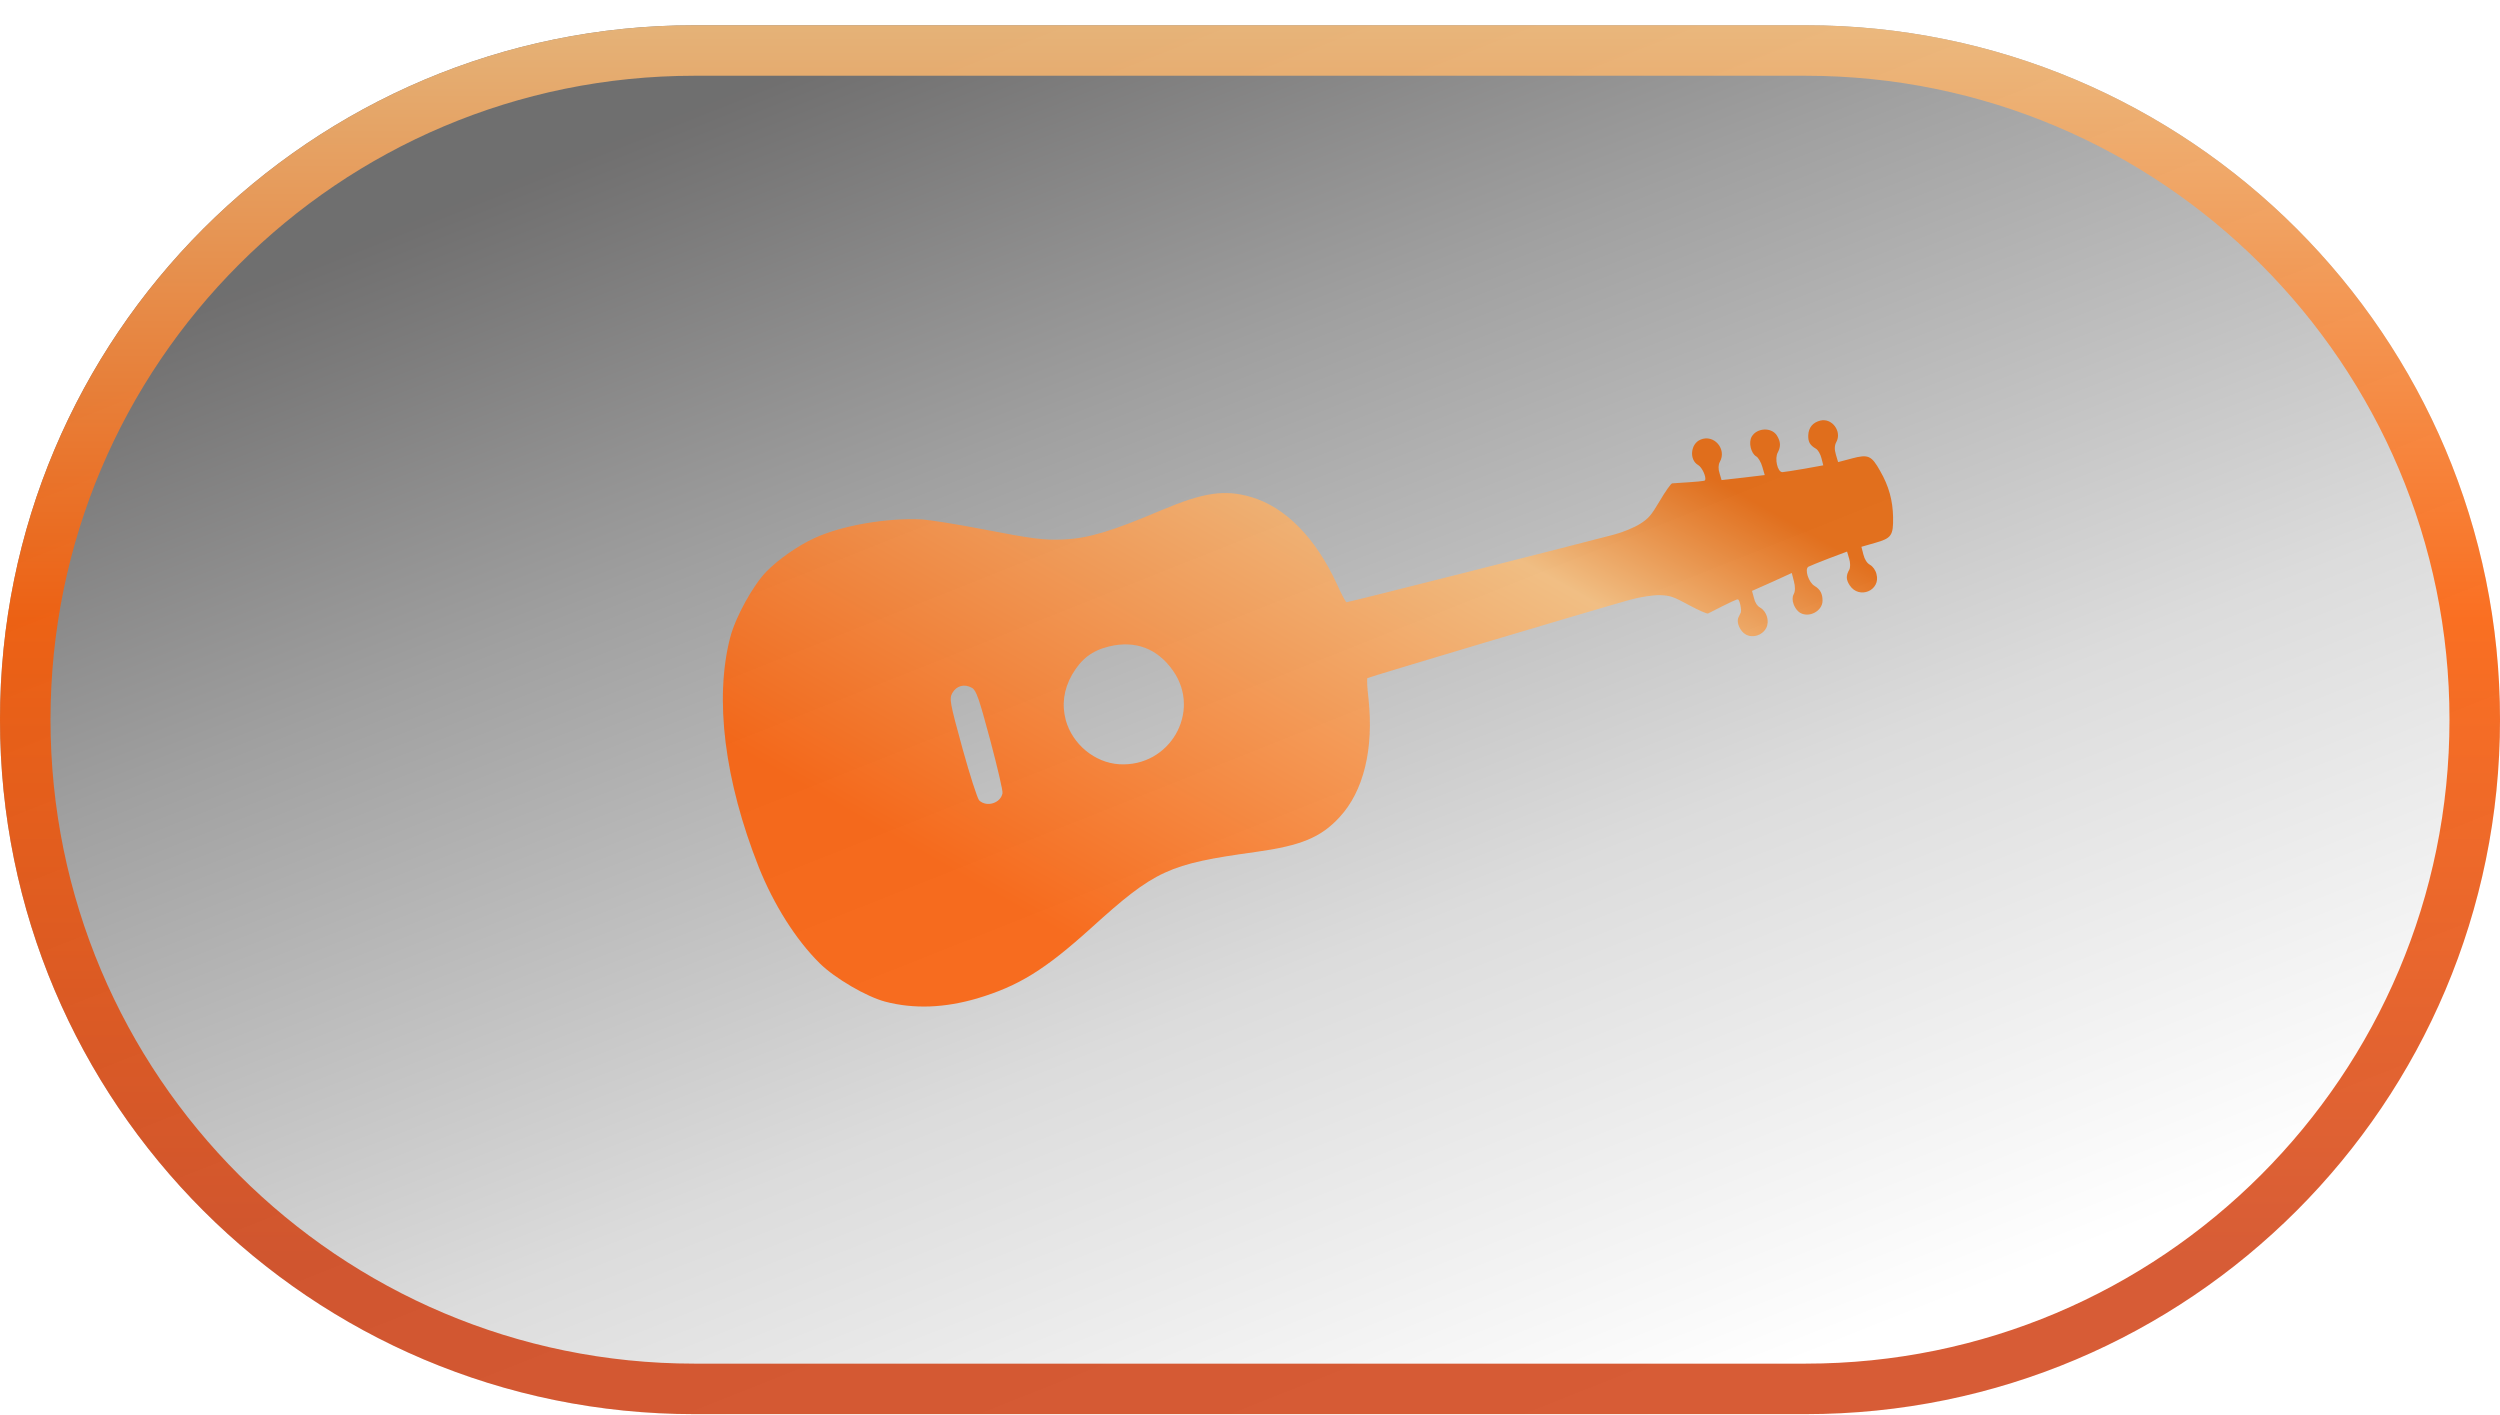
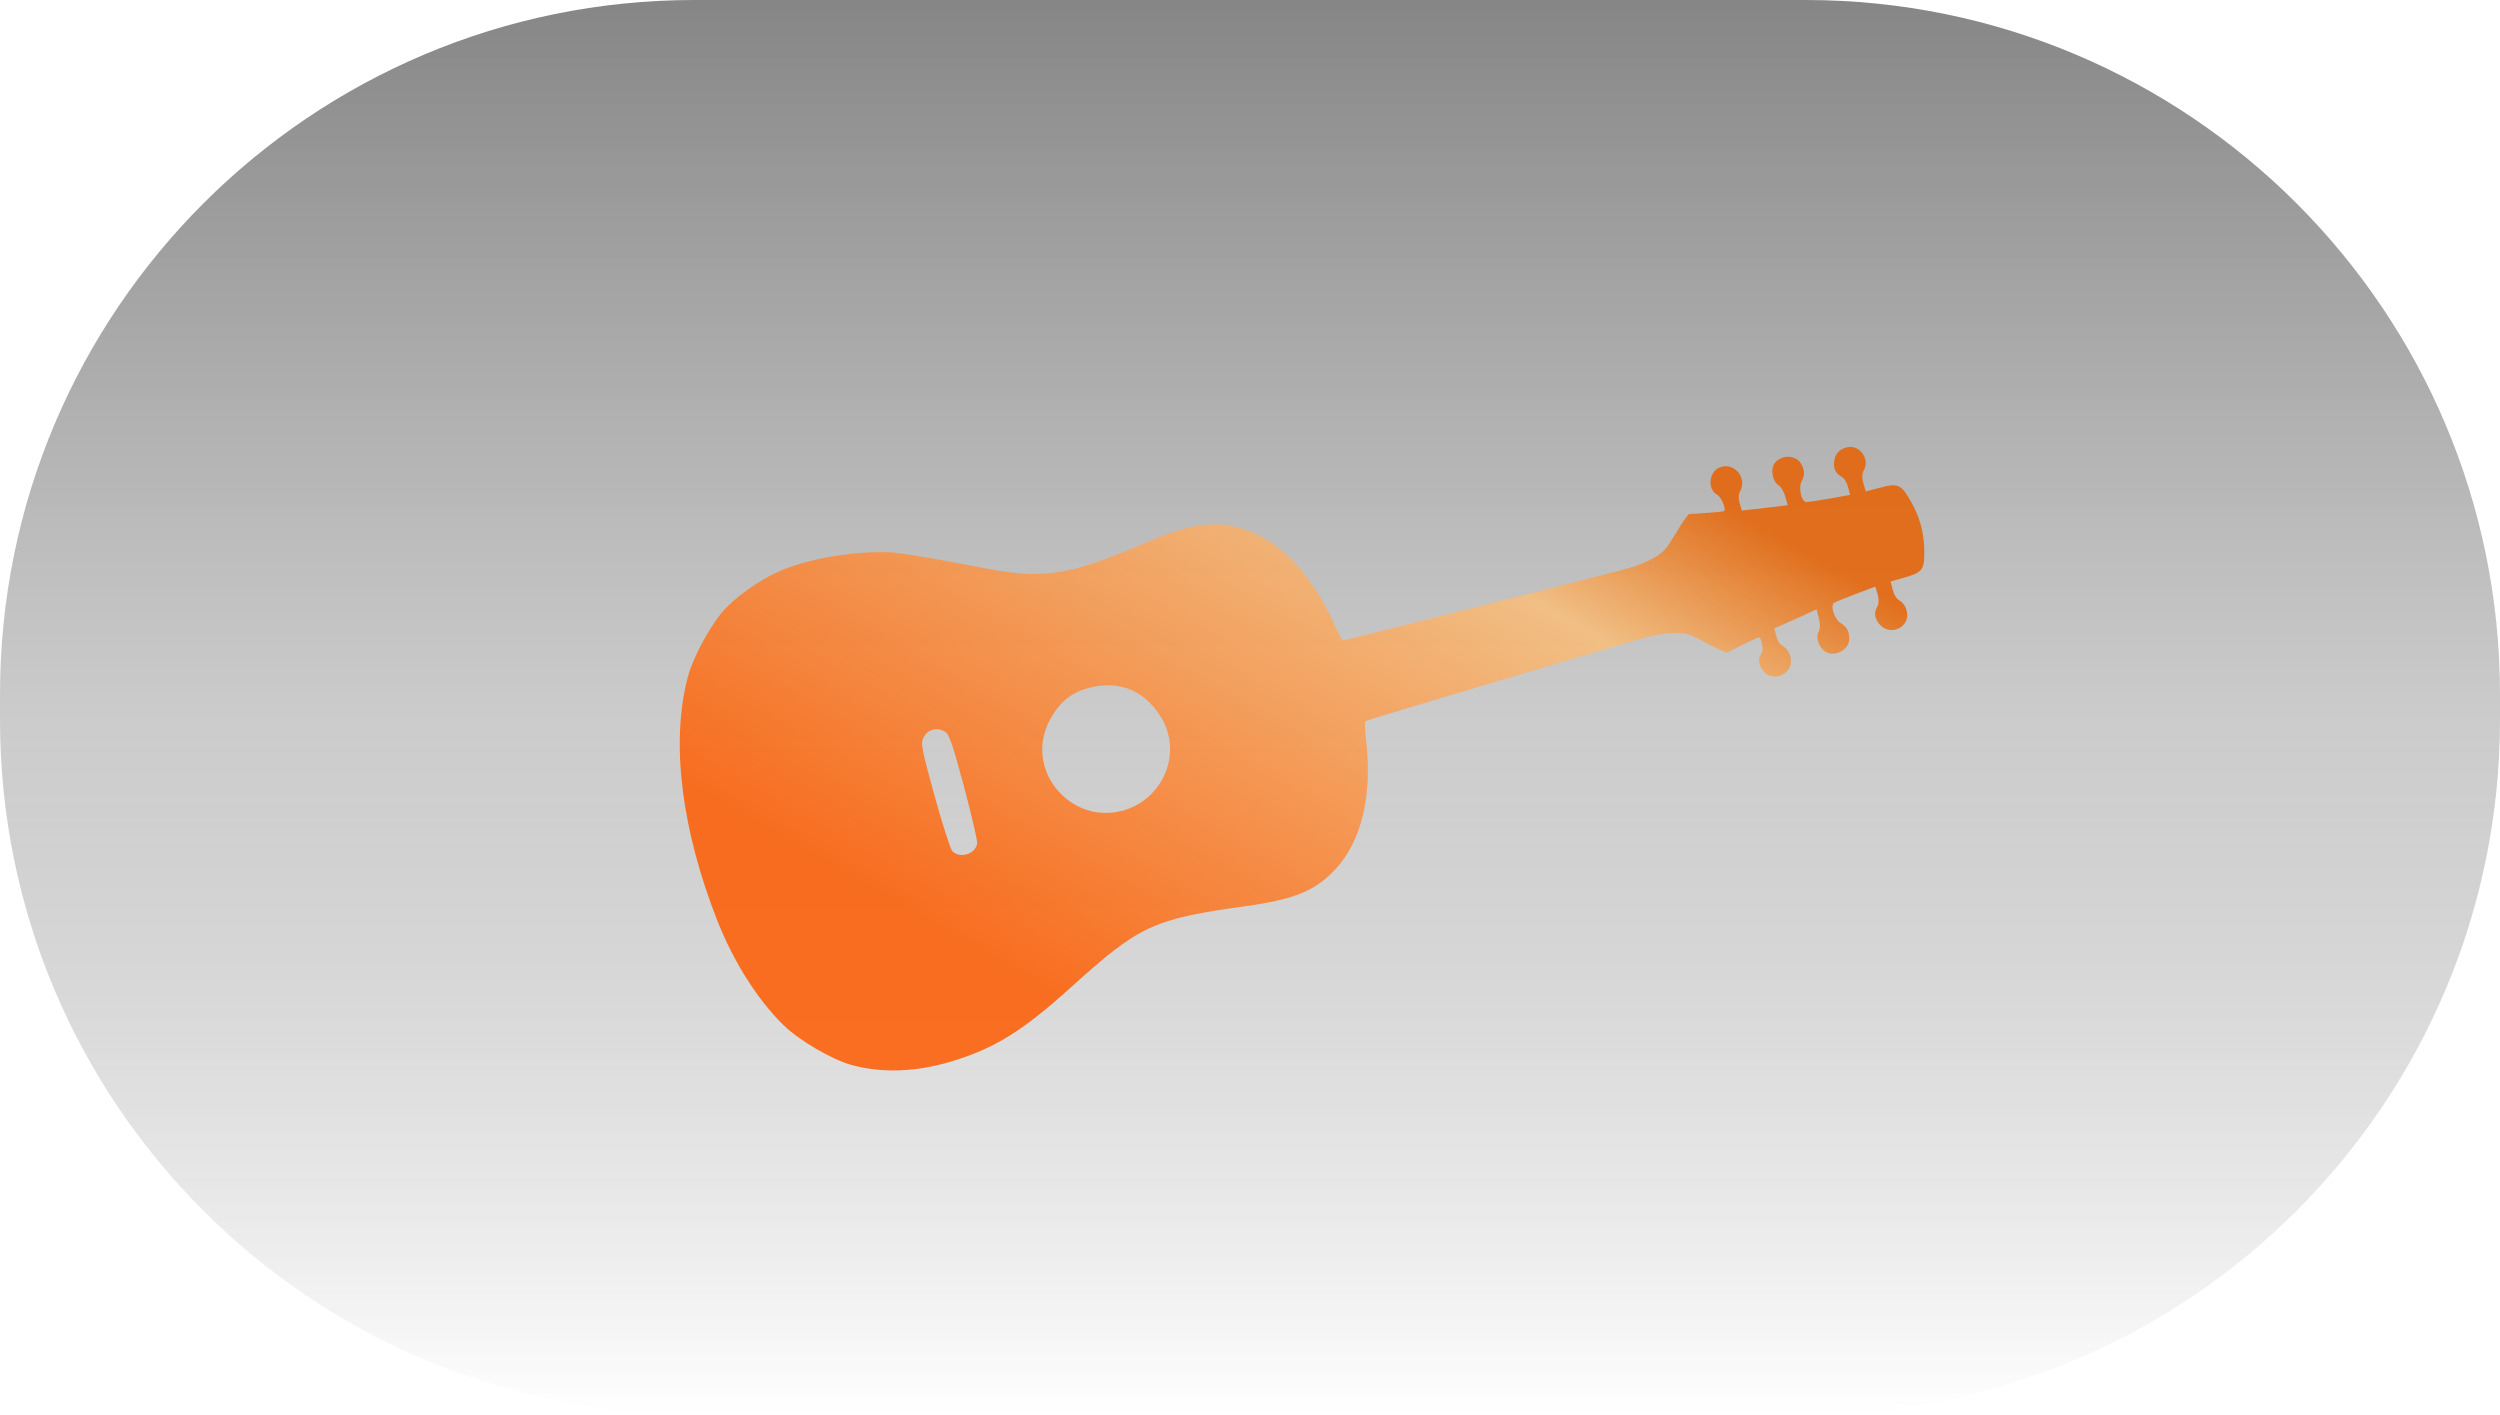
<svg xmlns="http://www.w3.org/2000/svg" width="99" height="56" viewBox="0 0 99 56" fill="none">
-   <rect y="1" width="99" height="55" rx="27.5" fill="url(#paint0_linear_215_59)" fill-opacity="0.9" />
-   <rect x="1" y="2" width="97" height="53" rx="26.5" stroke="url(#paint1_linear_215_59)" stroke-opacity="0.85" stroke-width="2" />
-   <path d="M72.09 16.654C71.789 16.727 71.623 16.927 71.607 17.23C71.596 17.493 71.673 17.633 71.909 17.767C71.988 17.811 72.091 17.982 72.129 18.143L72.202 18.427L71.448 18.563C71.035 18.633 70.643 18.696 70.582 18.697C70.389 18.7 70.266 18.153 70.401 17.916C70.525 17.683 70.515 17.487 70.365 17.246C70.15 16.907 69.567 16.94 69.366 17.294C69.235 17.524 69.338 17.955 69.548 18.074C69.626 18.119 69.738 18.304 69.789 18.489L69.883 18.812L69.027 18.915L68.174 19.011L68.094 18.74C68.038 18.578 68.044 18.399 68.104 18.295C68.394 17.783 67.869 17.181 67.34 17.41C66.942 17.574 66.885 18.21 67.246 18.415C67.403 18.504 67.585 18.902 67.518 19.02C67.499 19.053 67.262 19.075 66.218 19.141C66.174 19.142 65.954 19.451 65.736 19.821C65.376 20.424 65.293 20.524 64.94 20.749C64.723 20.886 64.267 21.078 63.921 21.168C62.581 21.526 53.38 23.856 53.323 23.849C53.289 23.847 53.117 23.524 52.942 23.13C52.099 21.298 50.9 20.079 49.547 19.683C48.499 19.374 47.665 19.499 45.999 20.201C44.033 21.036 43.109 21.318 42.121 21.363C41.362 21.401 40.886 21.339 38.869 20.948C37.876 20.757 36.817 20.589 36.524 20.57C35.126 20.497 33.326 20.81 32.242 21.313C31.608 21.604 30.832 22.144 30.361 22.622C29.833 23.155 29.127 24.428 28.915 25.245C28.287 27.665 28.686 30.902 30.051 34.349C30.648 35.834 31.514 37.211 32.464 38.15C33.065 38.743 34.317 39.471 35.056 39.666C36.189 39.962 37.394 39.918 38.695 39.538C40.336 39.047 41.376 38.406 43.215 36.743C45.748 34.452 46.264 34.216 49.729 33.737C51.519 33.487 52.3 33.167 53.042 32.365C54.002 31.332 54.405 29.661 54.193 27.666C54.141 27.238 54.123 26.872 54.151 26.853C54.201 26.812 63.122 24.15 64.525 23.758C64.92 23.644 65.462 23.561 65.718 23.568C66.136 23.58 66.259 23.623 66.876 23.957C67.254 24.163 67.6 24.316 67.639 24.294C68.58 23.814 68.791 23.717 68.83 23.739C68.896 23.777 68.976 24.169 68.934 24.258C68.908 24.304 68.873 24.397 68.839 24.456C68.754 24.651 68.905 24.997 69.128 25.123C69.404 25.28 69.782 25.165 69.939 24.873C70.082 24.606 69.968 24.212 69.698 24.059C69.587 23.996 69.493 23.855 69.456 23.678L69.379 23.4L70.168 23.05L70.954 22.69L71.04 23.025C71.097 23.231 71.09 23.427 71.03 23.532C70.911 23.741 71.053 24.134 71.295 24.272C71.65 24.473 72.165 24.193 72.172 23.798C72.176 23.515 72.085 23.341 71.859 23.204C71.622 23.07 71.448 22.537 71.615 22.441C71.668 22.41 72.037 22.264 72.427 22.112L73.144 21.843L73.227 22.124C73.276 22.282 73.276 22.481 73.231 22.56C73.097 22.796 73.102 22.955 73.246 23.176C73.621 23.753 74.492 23.38 74.307 22.728C74.271 22.578 74.164 22.43 74.052 22.367C73.934 22.3 73.84 22.16 73.79 21.958L73.712 21.653L74.25 21.499C74.902 21.314 74.978 21.21 74.966 20.483C74.954 19.817 74.799 19.251 74.458 18.658C74.11 18.035 73.984 17.981 73.33 18.156L72.788 18.299L72.7 17.997C72.639 17.798 72.648 17.63 72.715 17.512C72.952 17.092 72.552 16.544 72.09 16.654ZM46.459 26.57C47.586 28.19 46.321 30.387 44.318 30.264C43.355 30.203 42.474 29.477 42.207 28.527C42.041 27.903 42.12 27.306 42.455 26.716C42.819 26.09 43.249 25.761 43.923 25.598C44.967 25.349 45.844 25.683 46.459 26.57ZM39.213 29.308C39.498 30.38 39.721 31.331 39.699 31.414C39.621 31.812 39.068 31.975 38.776 31.696C38.705 31.622 38.406 30.697 38.111 29.627C37.61 27.806 37.587 27.663 37.714 27.44C37.878 27.152 38.193 27.07 38.488 27.238C38.659 27.336 38.762 27.628 39.213 29.308Z" fill="url(#paint2_linear_215_59)" fill-opacity="0.85" />
+   <rect width="99" height="56" rx="27.5" fill="url(#paint0_linear_189_45)" fill-opacity="0.7" />
+   <path d="M73.143 17.712C72.823 17.788 72.646 18.002 72.629 18.324C72.618 18.604 72.7 18.752 72.951 18.895C73.035 18.942 73.144 19.124 73.185 19.295L73.262 19.598L72.46 19.742C72.021 19.816 71.605 19.883 71.54 19.884C71.335 19.887 71.204 19.305 71.347 19.054C71.478 18.806 71.468 18.597 71.309 18.341C71.08 17.98 70.46 18.016 70.246 18.392C70.107 18.637 70.216 19.095 70.439 19.222C70.523 19.27 70.642 19.466 70.696 19.663L70.797 20.006L69.886 20.115L68.979 20.218L68.893 19.93C68.834 19.758 68.841 19.567 68.904 19.456C69.213 18.912 68.654 18.272 68.091 18.515C67.669 18.69 67.608 19.366 67.991 19.584C68.159 19.679 68.352 20.102 68.281 20.228C68.261 20.263 68.008 20.286 66.898 20.356C66.851 20.357 66.618 20.686 66.385 21.08C66.003 21.721 65.915 21.827 65.539 22.066C65.308 22.212 64.823 22.416 64.455 22.512C63.03 22.892 53.245 25.37 53.184 25.363C53.148 25.361 52.966 25.018 52.779 24.598C51.883 22.651 50.608 21.354 49.169 20.933C48.054 20.604 47.167 20.737 45.396 21.484C43.305 22.371 42.323 22.672 41.271 22.72C40.464 22.76 39.958 22.694 37.813 22.278C36.757 22.075 35.631 21.896 35.319 21.876C33.832 21.798 31.918 22.131 30.765 22.666C30.091 22.976 29.266 23.55 28.765 24.059C28.204 24.625 27.453 25.98 27.227 26.848C26.559 29.421 26.984 32.864 28.435 36.53C29.07 38.109 29.991 39.573 31.002 40.572C31.64 41.203 32.972 41.977 33.758 42.184C34.963 42.499 36.244 42.452 37.628 42.048C39.373 41.526 40.48 40.844 42.435 39.076C45.129 36.639 45.678 36.388 49.362 35.879C51.266 35.613 52.096 35.273 52.885 34.42C53.907 33.321 54.335 31.544 54.11 29.423C54.055 28.967 54.036 28.578 54.066 28.558C54.118 28.514 63.606 25.683 65.098 25.266C65.518 25.145 66.094 25.057 66.366 25.064C66.811 25.077 66.942 25.123 67.598 25.478C68 25.697 68.368 25.86 68.409 25.837C69.41 25.326 69.635 25.223 69.677 25.246C69.746 25.286 69.832 25.704 69.787 25.799C69.759 25.847 69.722 25.946 69.686 26.009C69.596 26.216 69.756 26.584 69.993 26.718C70.287 26.885 70.688 26.762 70.856 26.452C71.007 26.169 70.886 25.749 70.6 25.587C70.481 25.519 70.382 25.37 70.341 25.181L70.26 24.886L71.099 24.514L71.935 24.13L72.027 24.487C72.087 24.706 72.08 24.914 72.016 25.026C71.889 25.249 72.04 25.666 72.298 25.813C72.675 26.027 73.222 25.729 73.23 25.309C73.235 25.008 73.137 24.823 72.897 24.677C72.646 24.534 72.46 23.968 72.638 23.866C72.694 23.833 73.087 23.677 73.501 23.516L74.264 23.23L74.353 23.529C74.405 23.697 74.404 23.909 74.357 23.992C74.214 24.244 74.22 24.413 74.373 24.647C74.771 25.261 75.698 24.864 75.501 24.171C75.463 24.011 75.349 23.854 75.23 23.787C75.104 23.716 75.005 23.567 74.951 23.352L74.868 23.027L75.441 22.864C76.133 22.667 76.215 22.556 76.202 21.783C76.189 21.075 76.024 20.473 75.662 19.843C75.291 19.18 75.158 19.122 74.462 19.309L73.886 19.461L73.791 19.14C73.727 18.928 73.737 18.749 73.808 18.623C74.06 18.177 73.634 17.594 73.143 17.712ZM45.886 28.257C47.084 29.98 45.739 32.316 43.608 32.185C42.584 32.12 41.647 31.349 41.363 30.338C41.186 29.675 41.27 29.04 41.627 28.412C42.014 27.746 42.471 27.397 43.188 27.223C44.298 26.958 45.231 27.313 45.886 28.257ZM38.179 31.168C38.481 32.309 38.719 33.32 38.696 33.408C38.613 33.832 38.025 34.005 37.714 33.709C37.639 33.629 37.321 32.646 37.007 31.508C36.474 29.572 36.45 29.42 36.584 29.182C36.759 28.876 37.094 28.789 37.408 28.967C37.59 29.071 37.699 29.382 38.179 31.168Z" fill="url(#paint1_linear_189_45)" fill-opacity="0.85" />
  <defs>
-     <linearGradient id="paint0_linear_215_59" x1="46.75" y1="-4" x2="71.063" y2="57.203" gradientUnits="userSpaceOnUse">
-       <stop offset="0.01" stop-color="#5F5E5E" />
-       <stop offset="0.267" stop-color="#959595" />
-       <stop offset="0.625" stop-color="#D7D7D7" />
-       <stop offset="0.96" stop-color="white" />
+     <linearGradient id="paint0_linear_189_45" x1="49.5" y1="0" x2="49.5" y2="56" gradientUnits="userSpaceOnUse">
+       <stop stop-opacity="0.68" />
+       <stop offset="0.505" stop-color="#272727" stop-opacity="0.34" />
+       <stop offset="1" stop-color="white" stop-opacity="0.55" />
    </linearGradient>
-     <linearGradient id="paint1_linear_215_59" x1="49.5" y1="1" x2="49.5" y2="56" gradientUnits="userSpaceOnUse">
-       <stop stop-color="#F9BE79" />
-       <stop offset="0.427" stop-color="#FE5B00" />
-       <stop offset="0.891" stop-color="#D04013" />
-     </linearGradient>
-     <linearGradient id="paint2_linear_215_59" x1="40.773" y1="43.071" x2="59.827" y2="9.528" gradientUnits="userSpaceOnUse">
+     <linearGradient id="paint1_linear_189_45" x1="39.838" y1="45.806" x2="60.102" y2="10.133" gradientUnits="userSpaceOnUse">
      <stop offset="0.156" stop-color="#FE5B00" />
      <stop offset="0.719" stop-color="#F9BE79" />
      <stop offset="0.891" stop-color="#E66000" />
    </linearGradient>
  </defs>
</svg>
